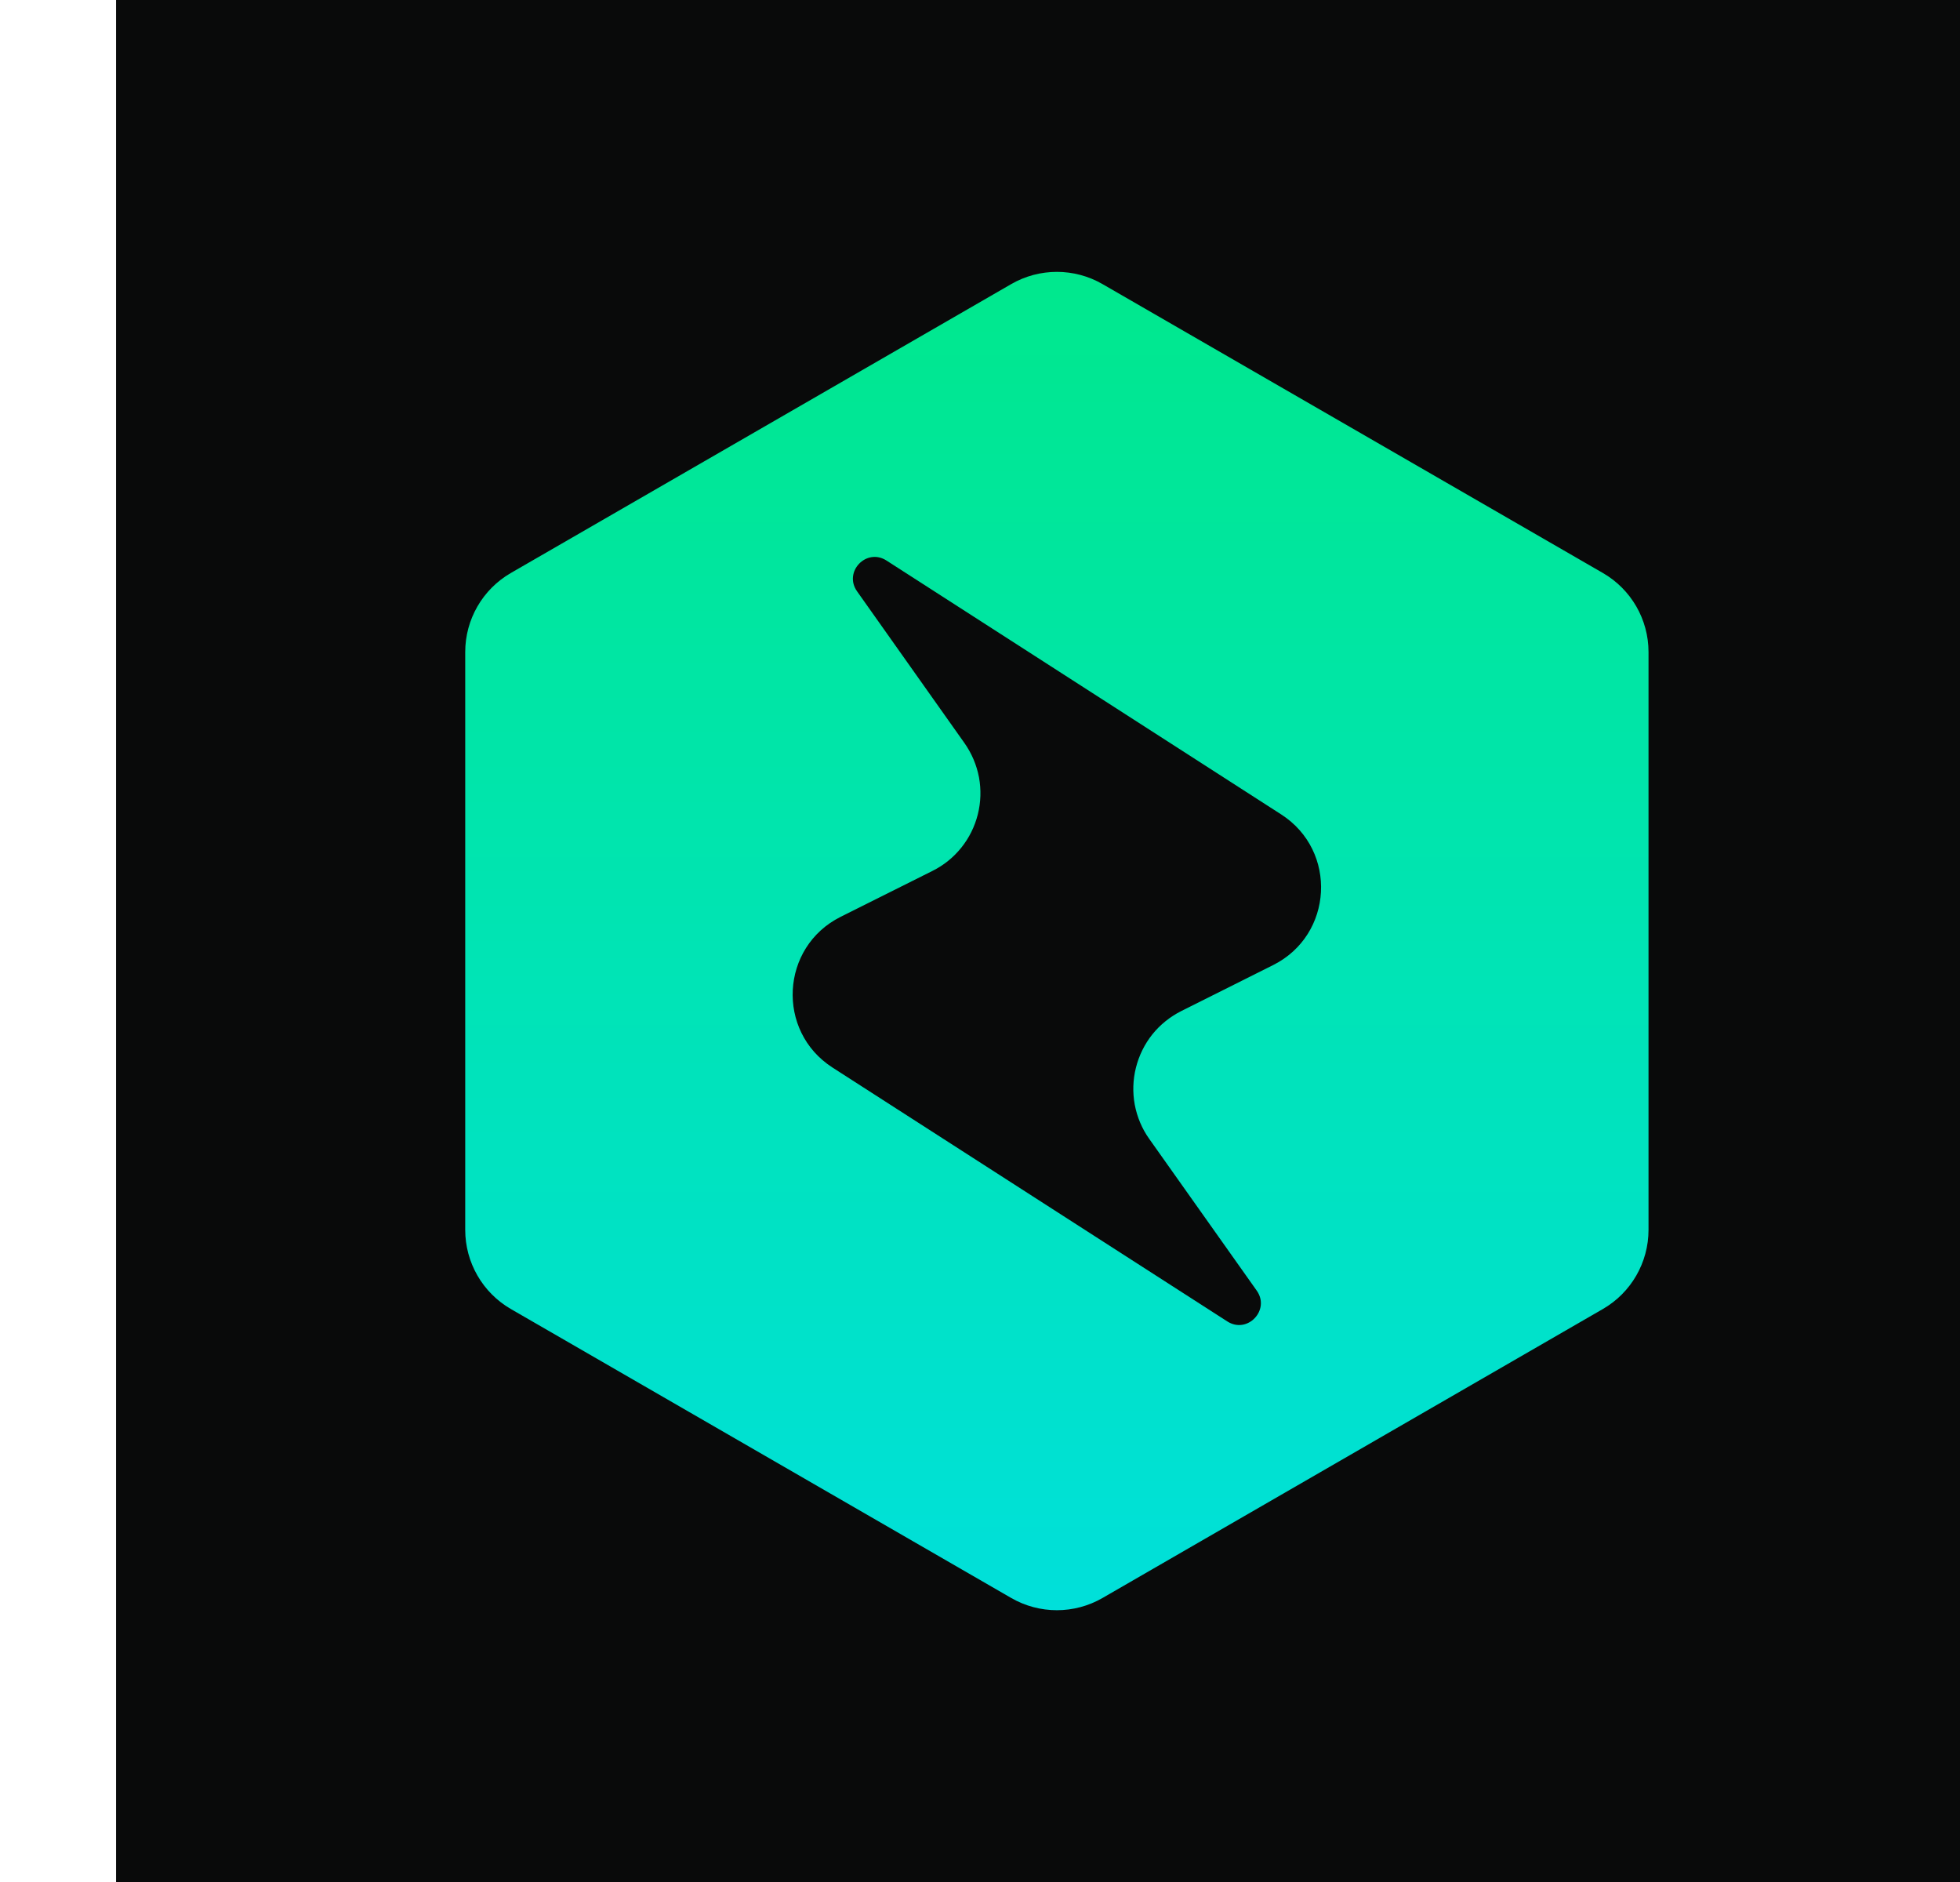
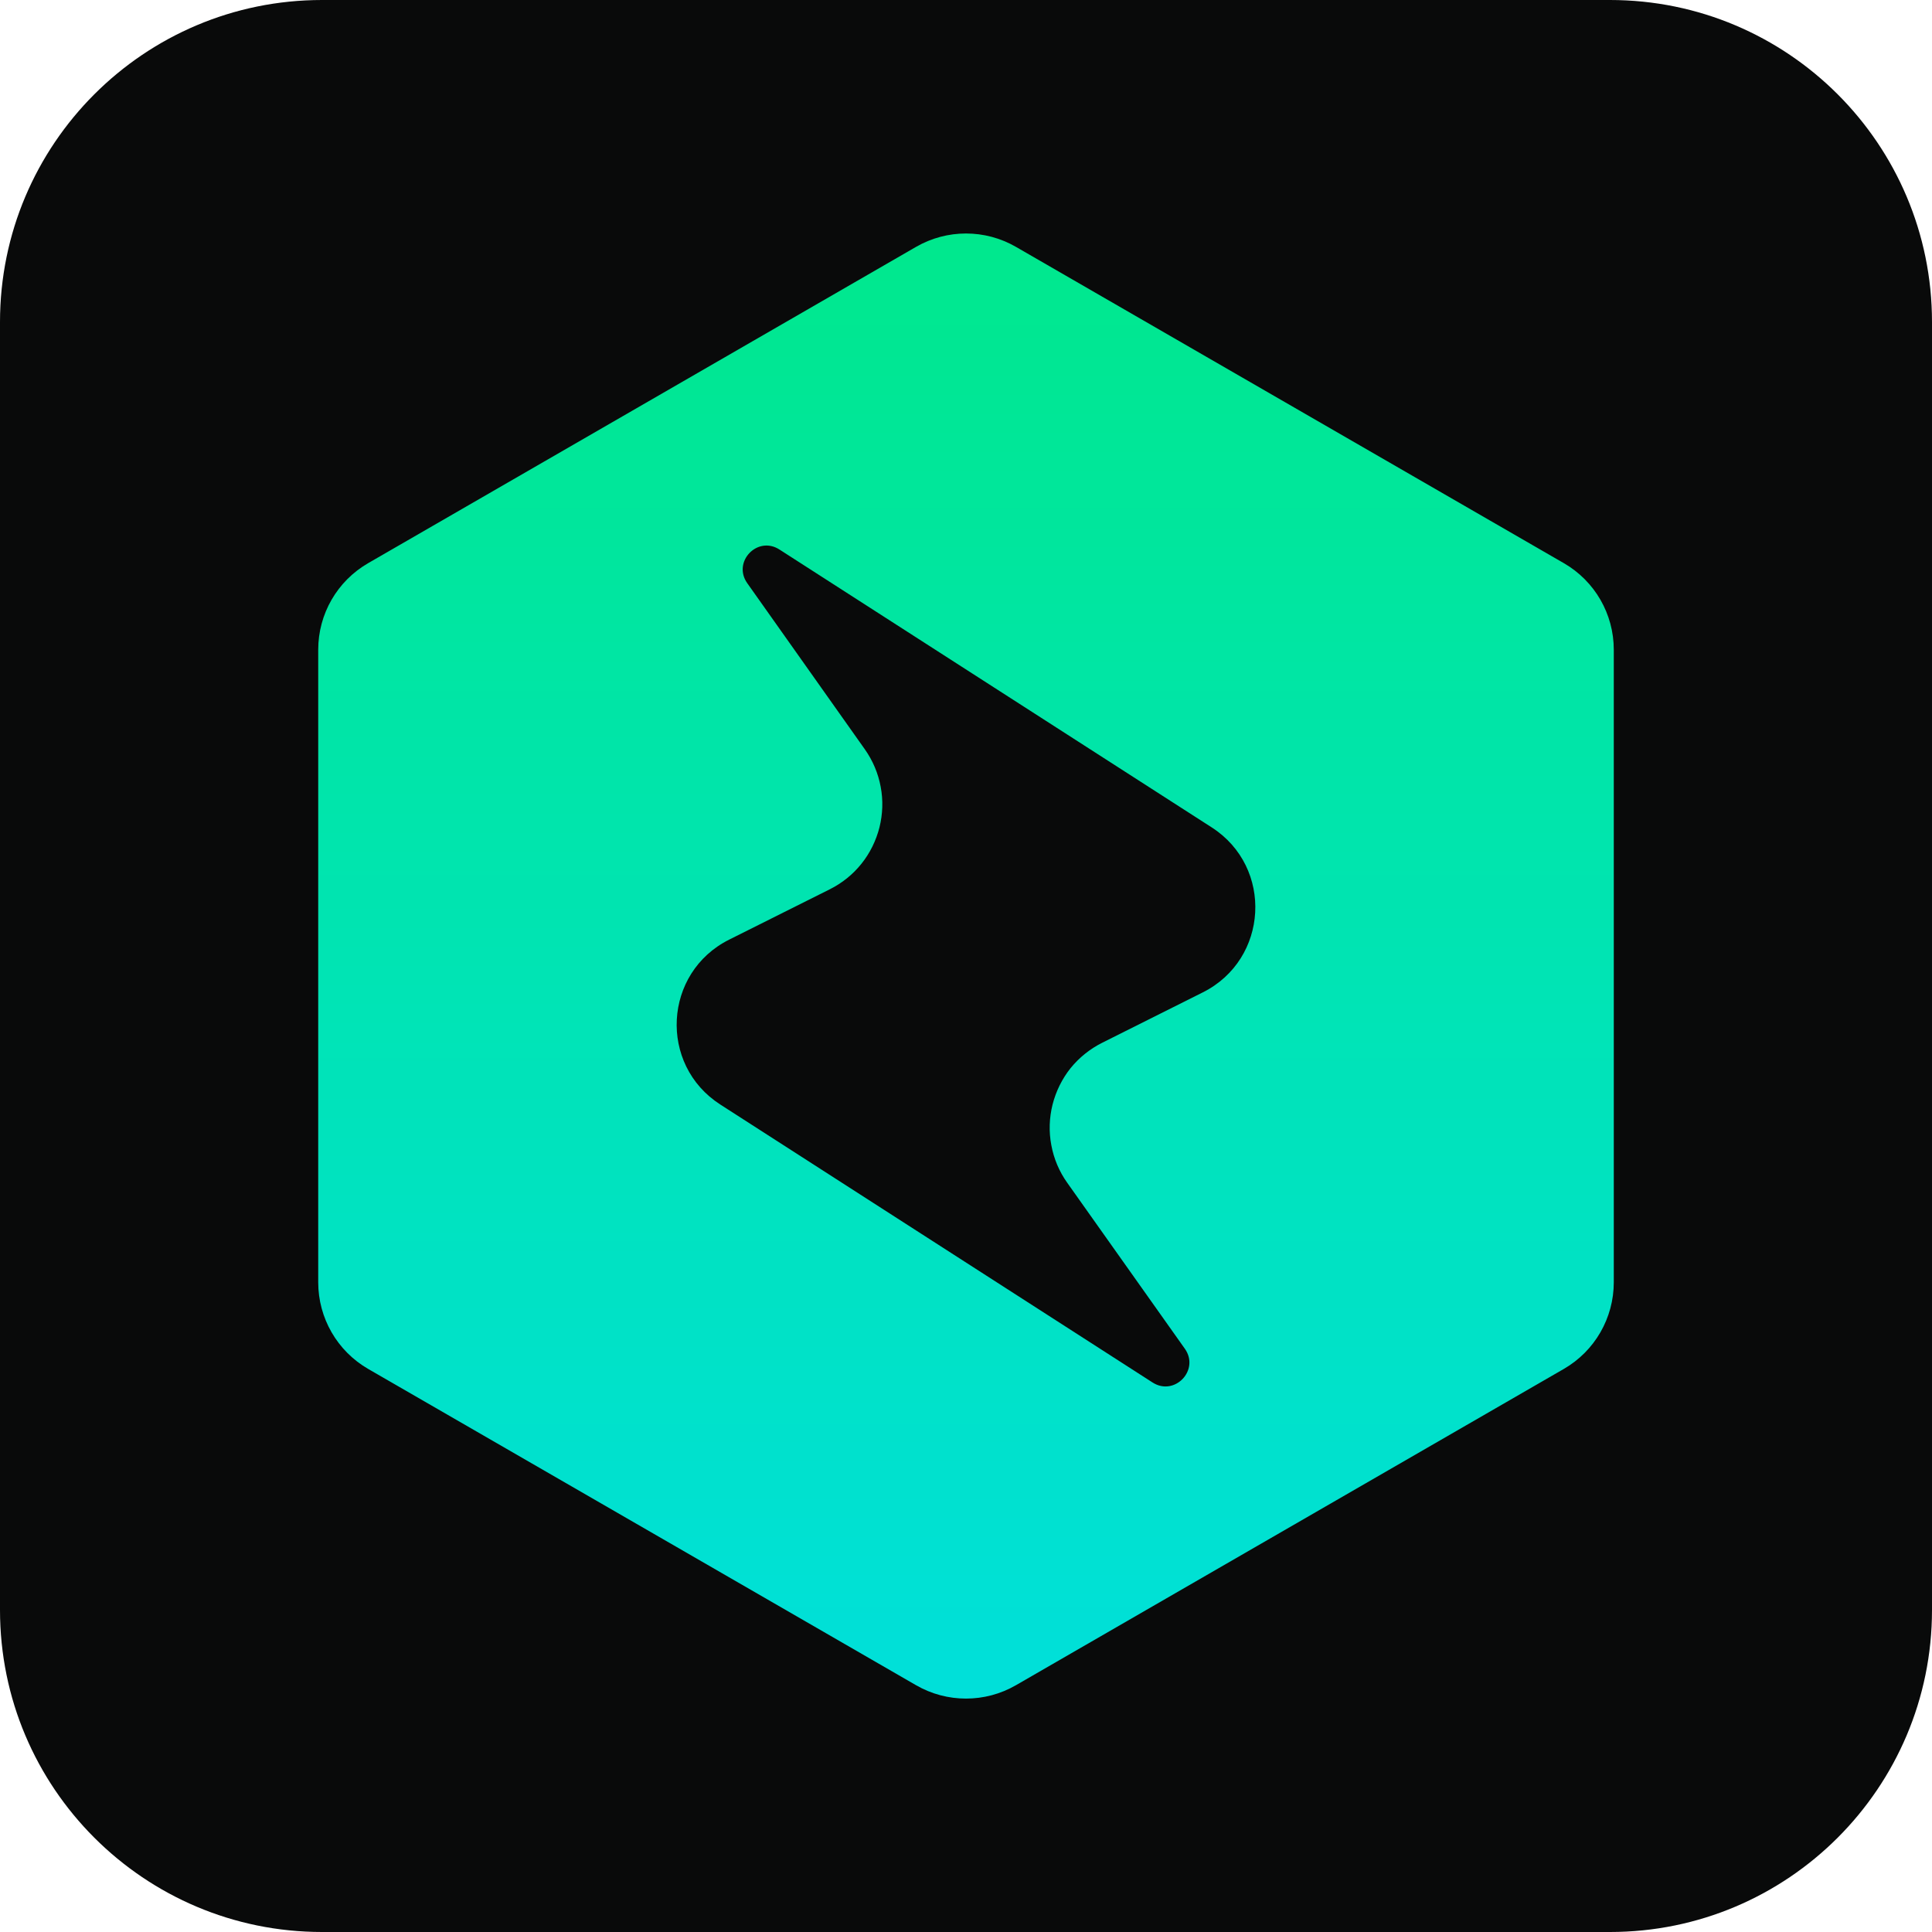
- <svg xmlns="http://www.w3.org/2000/svg" width="25" height="24" viewBox="0 0 24 24" fill="none">
-   <rect width="24" height="24" transform="translate(0.980469)" fill="#090A0A" />
-   <path fill-rule="evenodd" clip-rule="evenodd" d="M12.398 3.623C12.758 3.415 13.203 3.415 13.563 3.623L19.945 7.307C20.305 7.515 20.527 7.899 20.527 8.315V15.684C20.527 16.1 20.305 16.485 19.945 16.693L13.563 20.378C13.203 20.586 12.758 20.586 12.398 20.378L6.016 16.693C5.656 16.485 5.434 16.1 5.434 15.684V8.315C5.434 7.899 5.656 7.515 6.016 7.307L12.398 3.623ZM10.807 7.148C10.551 6.984 10.256 7.292 10.432 7.541L11.802 9.476C11.894 9.607 11.957 9.755 11.987 9.912C12.016 10.069 12.011 10.231 11.972 10.386C11.933 10.54 11.862 10.685 11.762 10.809C11.662 10.934 11.537 11.035 11.394 11.106L10.222 11.692C9.455 12.076 9.397 13.15 10.119 13.614L15.154 16.851C15.41 17.016 15.705 16.707 15.53 16.459L14.159 14.524C14.066 14.394 14.004 14.245 13.974 14.088C13.945 13.931 13.95 13.77 13.989 13.615C14.028 13.46 14.099 13.315 14.199 13.19C14.299 13.066 14.425 12.965 14.568 12.893L15.739 12.307C16.506 11.923 16.564 10.85 15.842 10.386L10.807 7.148Z" fill="url(#paint0_linear_12332_29875)" />
+ <svg xmlns="http://www.w3.org/2000/svg" width="24" height="24" viewBox="0 0 24 24" fill="none">
+   <rect width="24" height="24" rx="4" fill="#090A0A" />
+   <path fill-rule="evenodd" clip-rule="evenodd" d="M11.379 3.067C11.763 2.845 12.237 2.845 12.621 3.067L19.427 6.996C19.811 7.218 20.047 7.627 20.047 8.071V15.929C20.047 16.373 19.811 16.783 19.427 17.005L12.621 20.934C12.237 21.156 11.763 21.156 11.379 20.934L4.573 17.005C4.189 16.783 3.953 16.373 3.953 15.929V8.071C3.953 7.627 4.189 7.218 4.573 6.996L11.379 3.067ZM9.682 6.826C9.409 6.651 9.095 6.98 9.283 7.245L10.744 9.309C10.842 9.448 10.909 9.606 10.94 9.773C10.972 9.941 10.966 10.113 10.925 10.278C10.883 10.443 10.807 10.598 10.701 10.73C10.595 10.863 10.46 10.971 10.308 11.047L9.059 11.672C8.24 12.081 8.178 13.226 8.948 13.721L14.318 17.174C14.591 17.349 14.906 17.02 14.719 16.755L13.257 14.692C13.158 14.553 13.091 14.394 13.06 14.226C13.028 14.059 13.034 13.887 13.075 13.722C13.117 13.557 13.193 13.402 13.299 13.269C13.406 13.137 13.541 13.029 13.693 12.953L14.941 12.328C15.76 11.918 15.822 10.773 15.052 10.278L9.682 6.826Z" fill="url(#paint0_linear_12749_76087)" />
  <defs>
-     <linearGradient id="paint0_linear_12332_29875" x1="12.98" y1="3.467" x2="12.98" y2="20.534" gradientUnits="userSpaceOnUse">
+     <linearGradient id="paint0_linear_12749_76087" x1="12" y1="2.9" x2="12" y2="21.1" gradientUnits="userSpaceOnUse">
      <stop stop-color="#00E88D" />
      <stop offset="1" stop-color="#00E0DA" />
    </linearGradient>
  </defs>
</svg>
